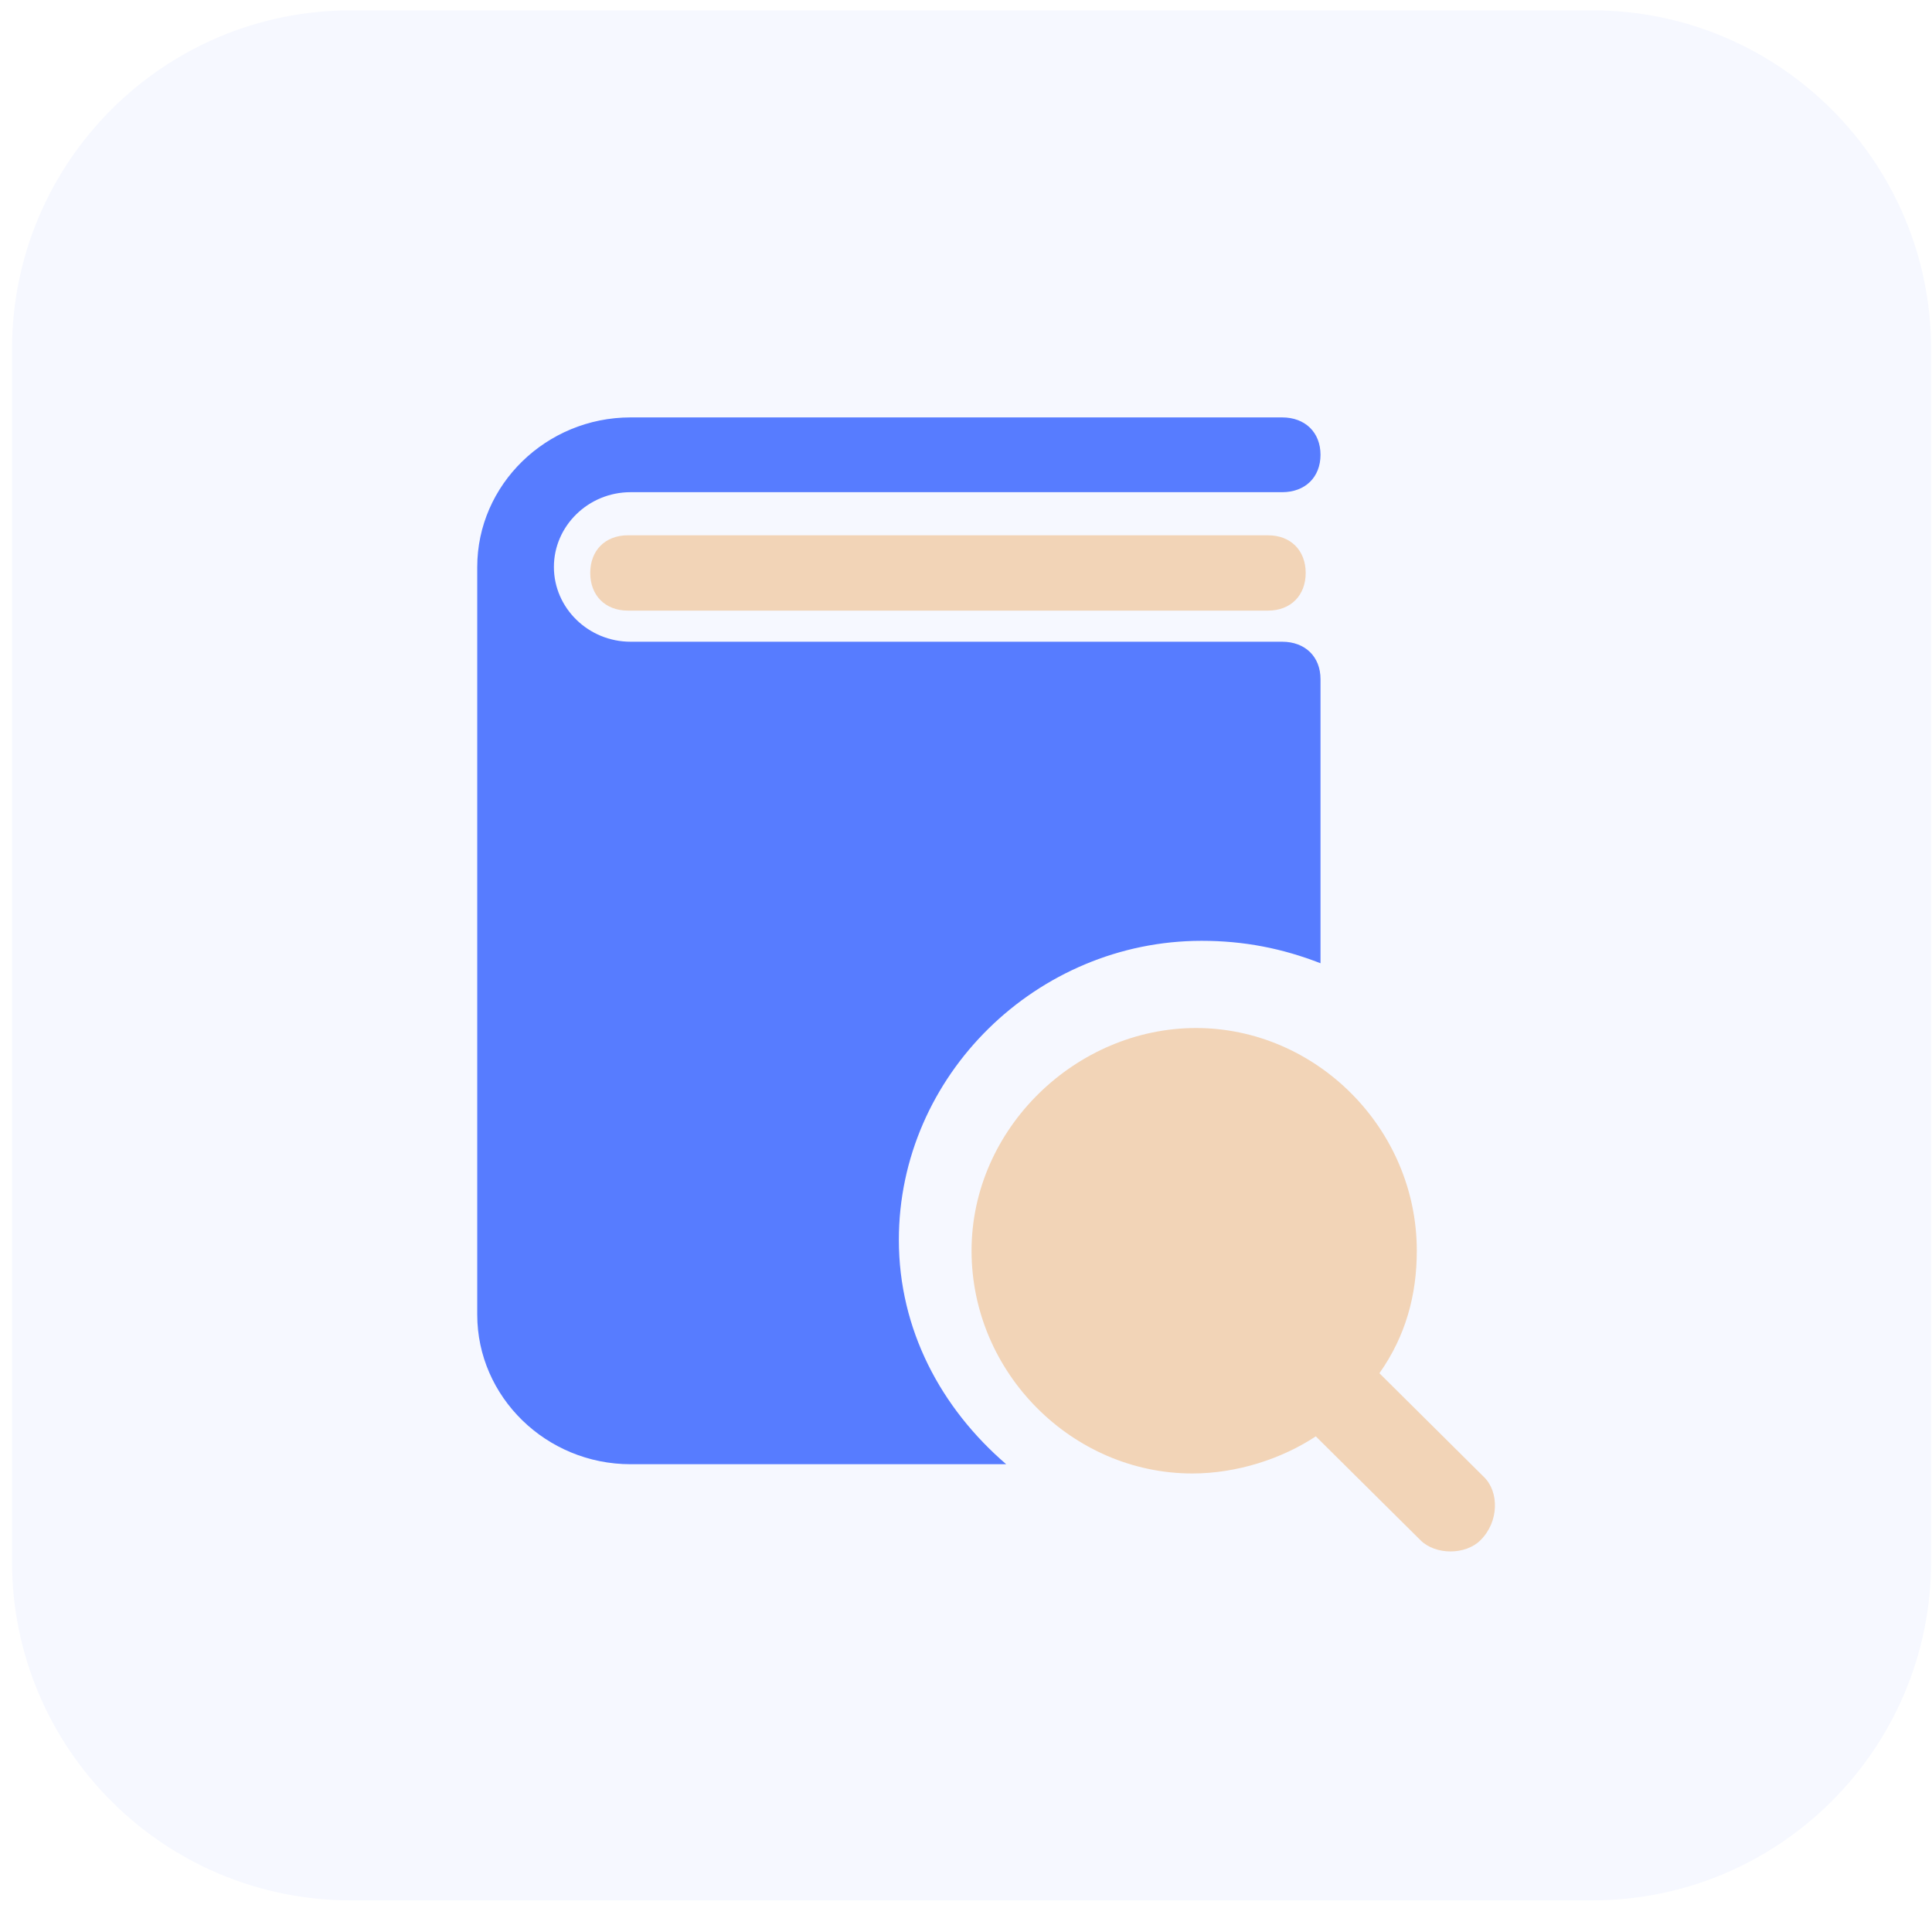
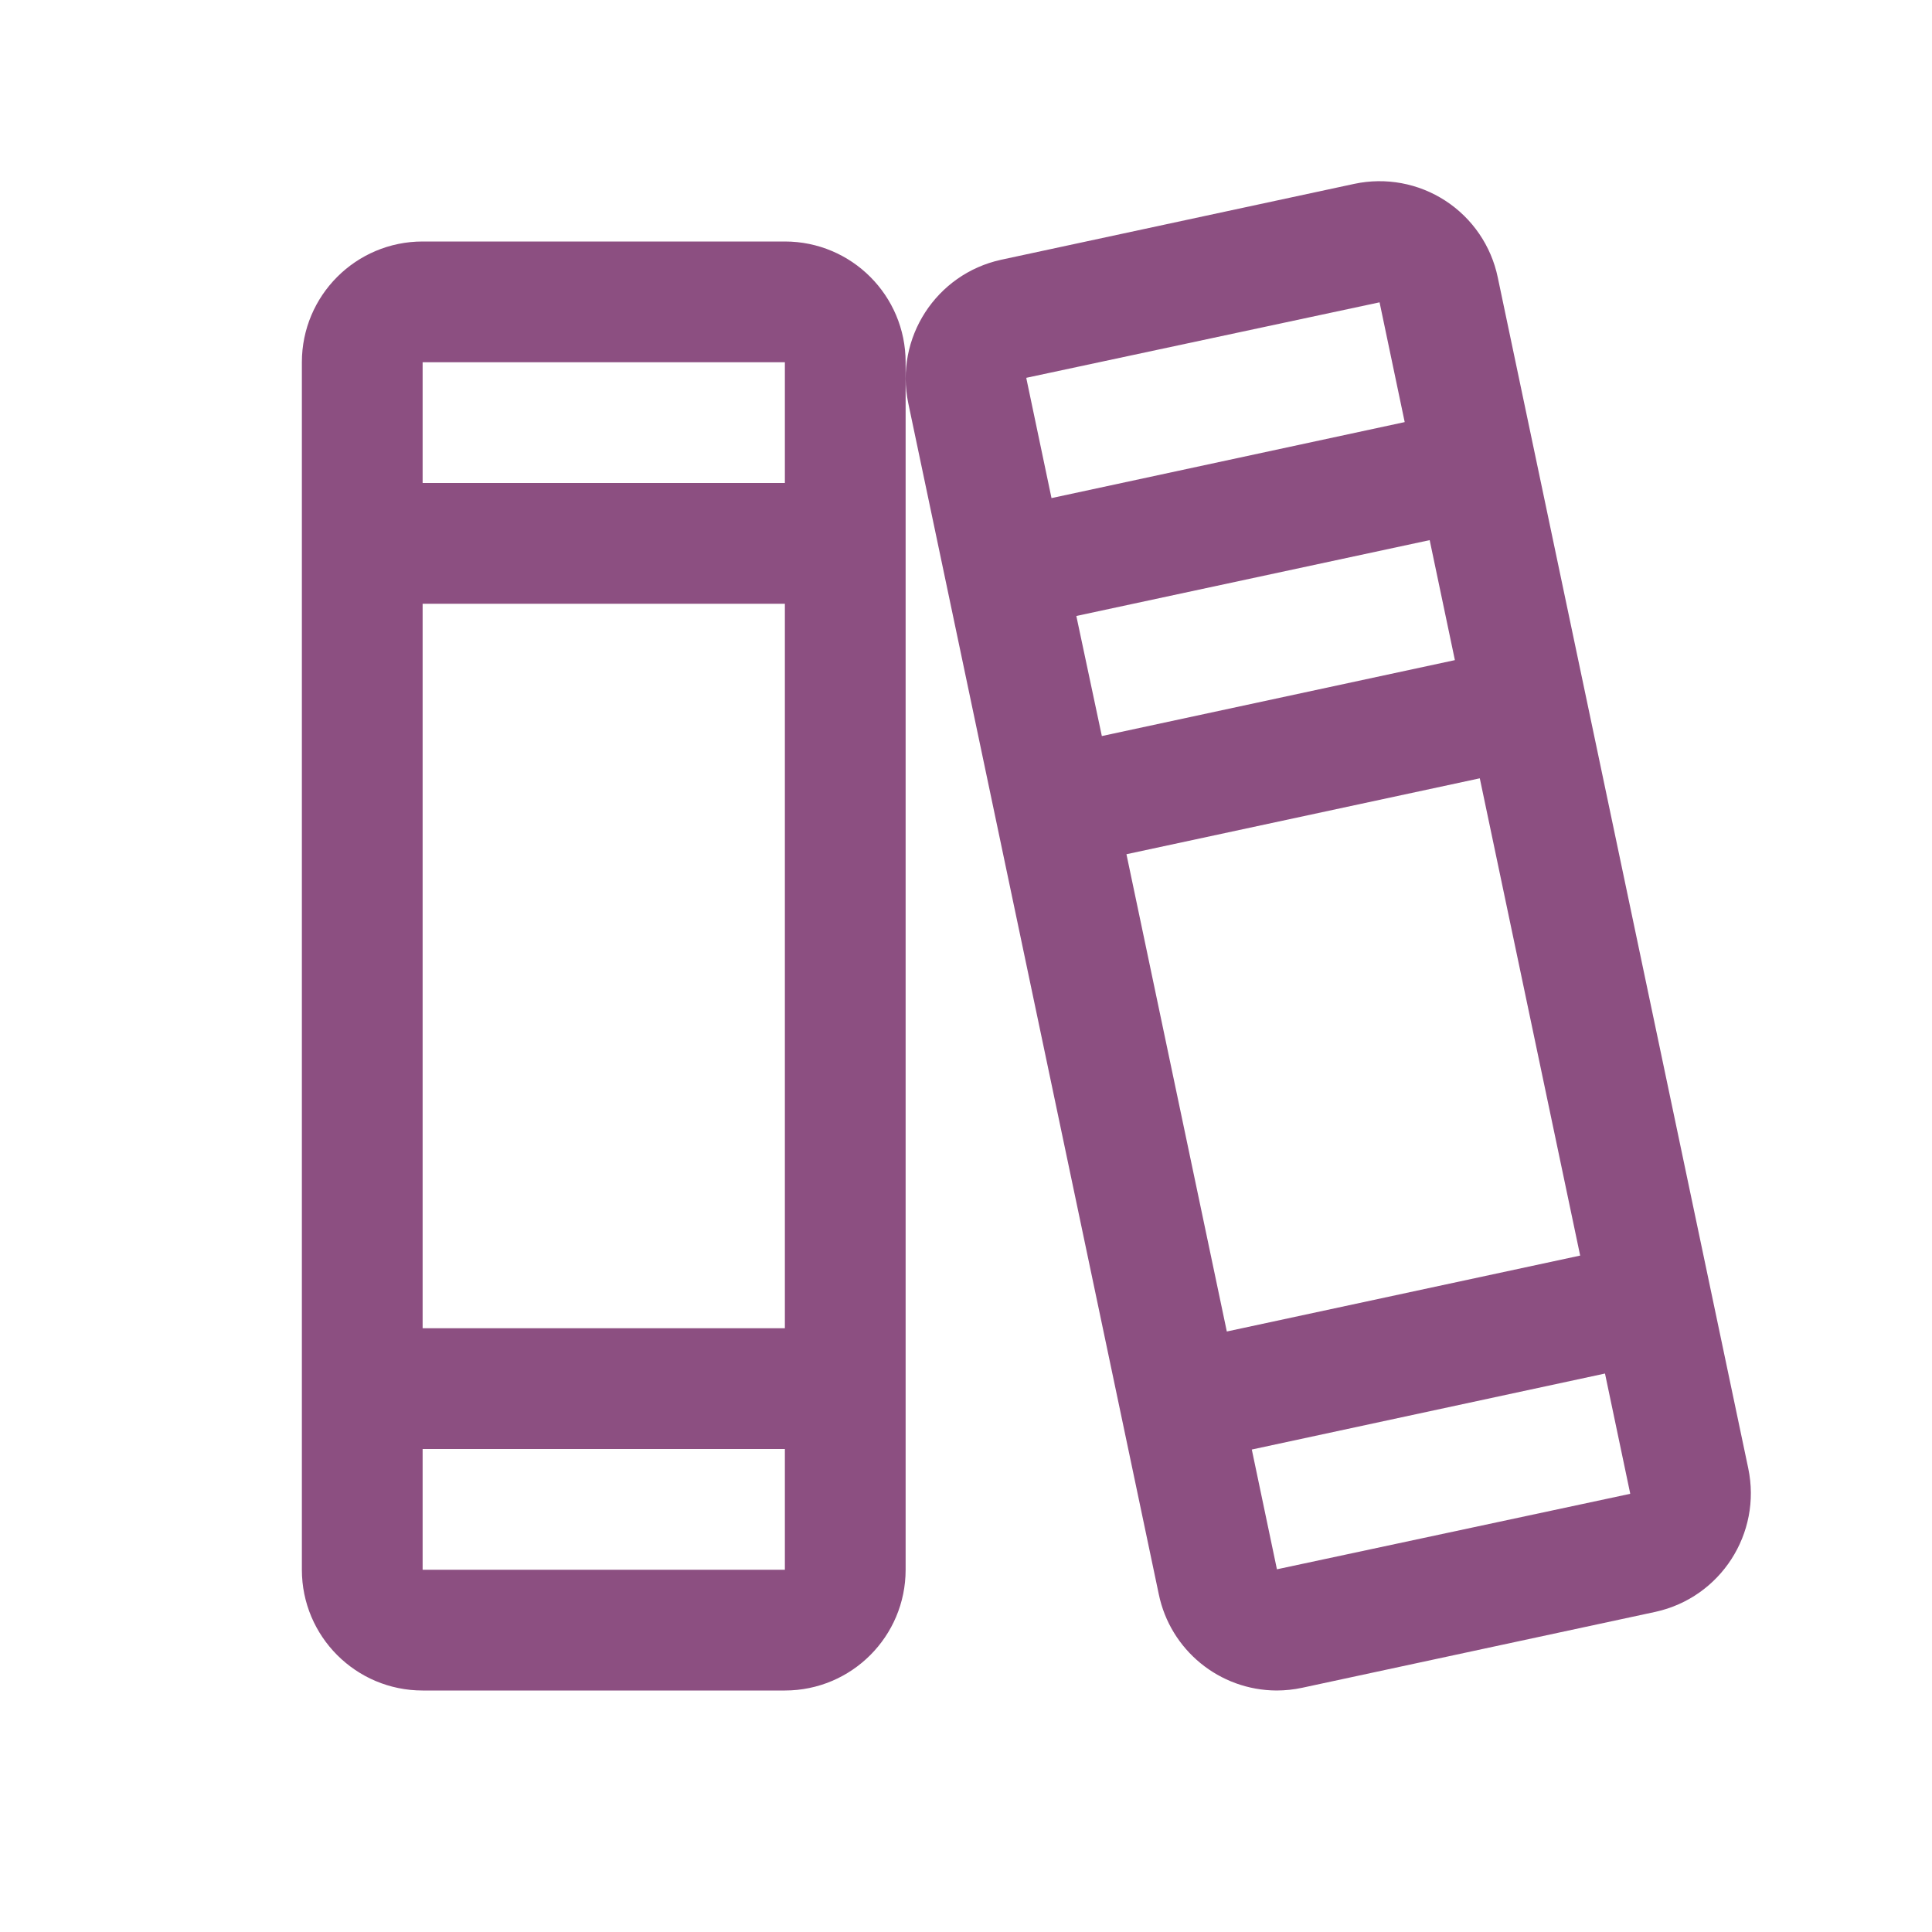
- <svg xmlns="http://www.w3.org/2000/svg" width="57" height="57" viewBox="0 0 57 57" fill="none">
-   <rect x="0.354" y="0.305" width="56.62" height="55.762" rx="10" fill="#F6F8FF" />
-   <path d="M37.411 18.015H18.525C17.858 18.015 17.414 17.57 17.414 16.904C17.414 16.237 17.858 15.793 18.525 15.793H37.411C38.077 15.793 38.522 16.237 38.522 16.904C38.522 17.57 38.077 18.015 37.411 18.015Z" fill="#F2D4B7" />
-   <path d="M43.787 43.582L40.697 40.515C41.469 39.42 41.8 38.215 41.8 36.901C41.8 33.287 38.82 30.33 35.287 30.33C31.755 30.33 28.664 33.287 28.664 36.901C28.664 40.515 31.645 43.472 35.177 43.472C36.502 43.472 37.826 43.034 38.82 42.377L41.911 45.443C42.352 45.882 43.236 45.882 43.677 45.443C44.229 44.896 44.229 44.02 43.787 43.582Z" fill="#F2D4B7" />
-   <path d="M26.519 36.581C26.519 31.728 30.59 27.757 35.453 27.757C36.697 27.757 37.828 27.978 38.959 28.419V20.036C38.959 19.375 38.506 18.933 37.828 18.933H20.865H18.604C17.36 18.933 16.342 17.941 16.342 16.727C16.342 15.514 17.36 14.521 18.604 14.521H37.828C38.506 14.521 38.959 14.08 38.959 13.418C38.959 12.757 38.506 12.315 37.828 12.315H18.604C16.116 12.315 14.08 14.301 14.08 16.727V38.787C14.08 41.214 16.116 43.199 18.604 43.199H20.865H29.686C27.763 41.545 26.519 39.228 26.519 36.581Z" fill="#577CFF" />
+ <svg xmlns="http://www.w3.org/2000/svg" width="32" height="32" fill="#8c4f81" viewBox="0 0 256 256">
+   <path d="M231.65,194.55,198.46,36.75a16,16,0,0,0-19-12.39L132.65,34.42a16.08,16.08,0,0,0-12.3,19l33.19,157.8A16,16,0,0,0,169.16,224a16.25,16.25,0,0,0,3.38-.36l46.81-10.06A16.09,16.09,0,0,0,231.65,194.55ZM136,50.15c0-.06,0-.09,0-.09l46.8-10,3.33,15.87L139.33,66Zm6.62,31.47,46.82-10.05,3.34,15.9L146,97.53Zm6.64,31.57,46.82-10.06,13.3,63.24-46.82,10.06ZM216,197.94l-46.8,10-3.33-15.87L212.67,182,216,197.85C216,197.91,216,197.94,216,197.94ZM104,32H56A16,16,0,0,0,40,48V208a16,16,0,0,0,16,16h48a16,16,0,0,0,16-16V48A16,16,0,0,0,104,32ZM56,48h48V64H56Zm0,32h48v96H56Zm48,128H56V192h48v16Z" />
</svg>
